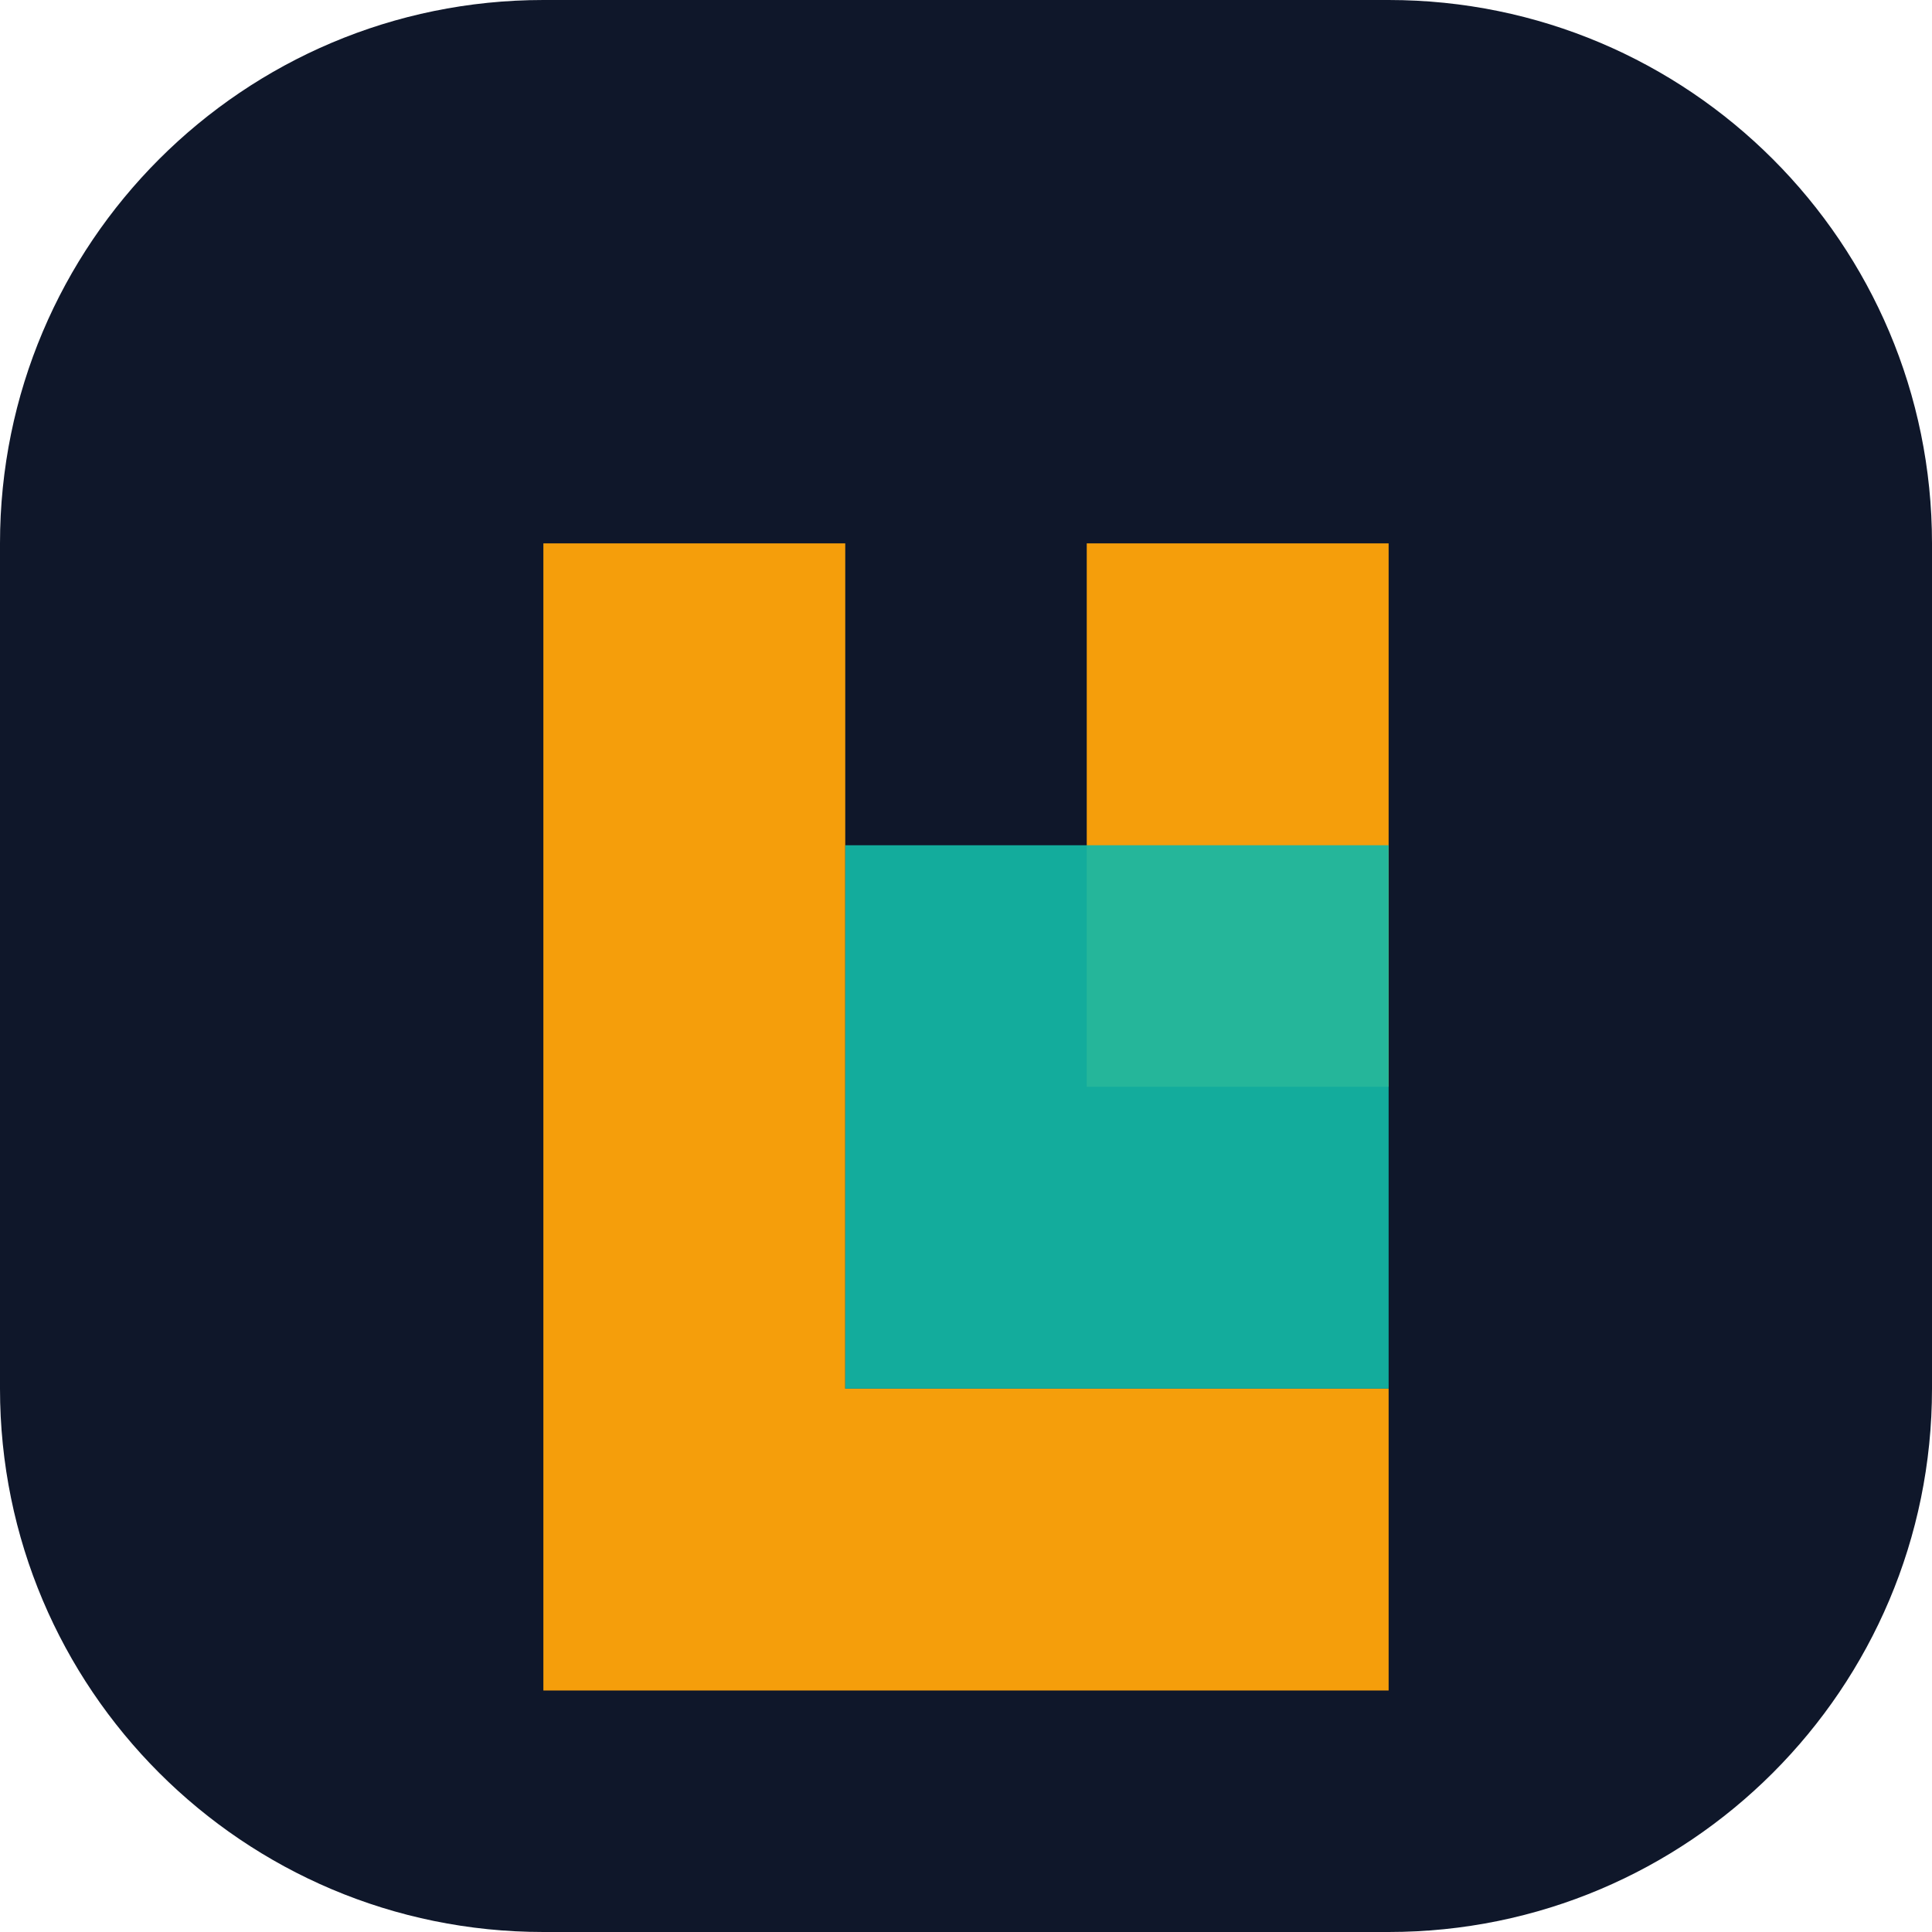
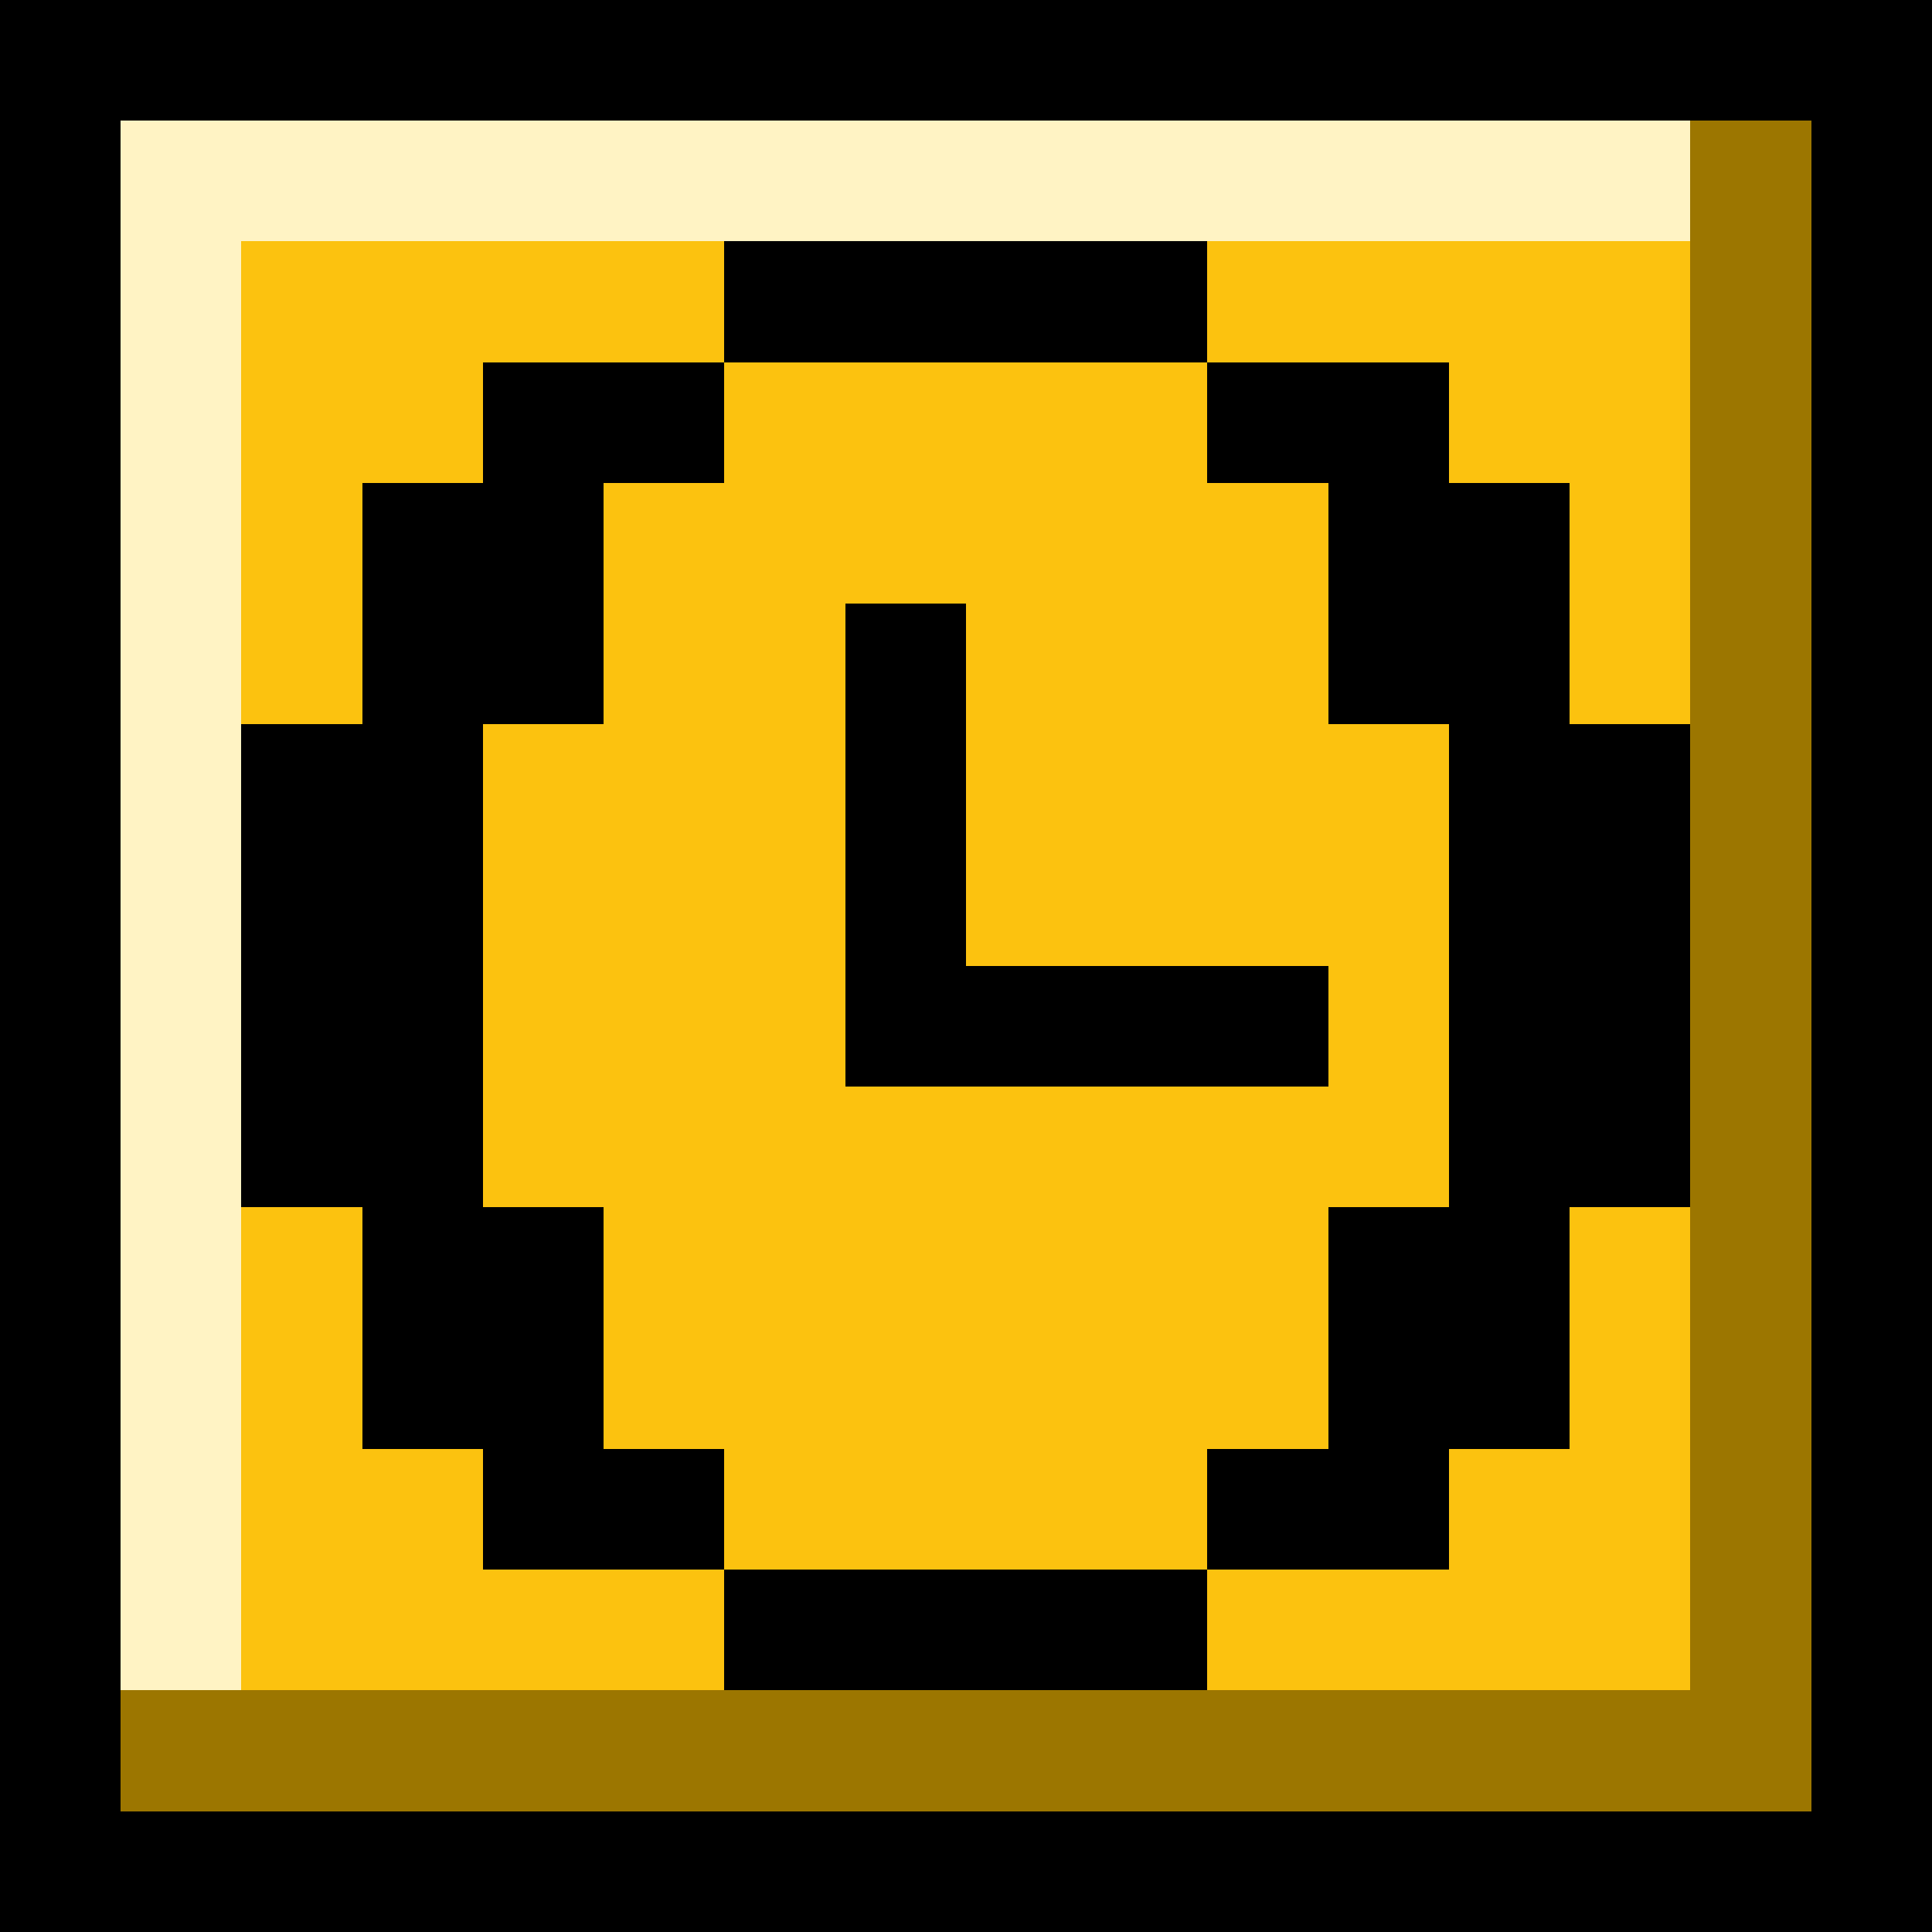
- <svg xmlns="http://www.w3.org/2000/svg" viewBox="0 0 64 64">
-   <rect width="64" height="64" rx="18" fill="#0f172a" />
-   <path d="M18 18h10v28h18v10H18V18Zm18 0h10v18H36V18Z" fill="#f59e0b" />
-   <path d="M28 28h18v18H28V28Z" fill="#14b8a6" opacity=".92" />
+ <svg xmlns="http://www.w3.org/2000/svg" viewBox="0 0 16 16" shape-rendering="crispEdges">
+   <rect x="0" y="0" width="16" height="1" fill="#000000" />
+   <rect x="0" y="1" width="1" height="1" fill="#000000" />
+   <rect x="1" y="1" width="13" height="1" fill="#fff3c4" />
+   <rect x="14" y="1" width="1" height="1" fill="#9c7600" />
+   <rect x="15" y="1" width="1" height="1" fill="#000000" />
+   <rect x="0" y="2" width="1" height="1" fill="#000000" />
+   <rect x="1" y="2" width="1" height="1" fill="#fff3c4" />
+   <rect x="2" y="2" width="4" height="1" fill="#fcc20f" />
+   <rect x="6" y="2" width="4" height="1" fill="#000000" />
+   <rect x="10" y="2" width="4" height="1" fill="#fcc20f" />
+   <rect x="14" y="2" width="1" height="1" fill="#9c7600" />
+   <rect x="15" y="2" width="1" height="1" fill="#000000" />
+   <rect x="0" y="3" width="1" height="1" fill="#000000" />
+   <rect x="1" y="3" width="1" height="1" fill="#fff3c4" />
+   <rect x="2" y="3" width="2" height="1" fill="#fcc20f" />
+   <rect x="4" y="3" width="2" height="1" fill="#000000" />
+   <rect x="6" y="3" width="4" height="1" fill="#fcc20f" />
+   <rect x="10" y="3" width="2" height="1" fill="#000000" />
+   <rect x="12" y="3" width="2" height="1" fill="#fcc20f" />
+   <rect x="14" y="3" width="1" height="1" fill="#9c7600" />
+   <rect x="15" y="3" width="1" height="1" fill="#000000" />
+   <rect x="0" y="4" width="1" height="1" fill="#000000" />
+   <rect x="1" y="4" width="1" height="1" fill="#fff3c4" />
+   <rect x="2" y="4" width="1" height="1" fill="#fcc20f" />
+   <rect x="3" y="4" width="2" height="1" fill="#000000" />
+   <rect x="5" y="4" width="6" height="1" fill="#fcc20f" />
+   <rect x="11" y="4" width="2" height="1" fill="#000000" />
+   <rect x="13" y="4" width="1" height="1" fill="#fcc20f" />
+   <rect x="14" y="4" width="1" height="1" fill="#9c7600" />
+   <rect x="15" y="4" width="1" height="1" fill="#000000" />
+   <rect x="0" y="5" width="1" height="1" fill="#000000" />
+   <rect x="1" y="5" width="1" height="1" fill="#fff3c4" />
+   <rect x="2" y="5" width="1" height="1" fill="#fcc20f" />
+   <rect x="3" y="5" width="2" height="1" fill="#000000" />
+   <rect x="5" y="5" width="2" height="1" fill="#fcc20f" />
+   <rect x="7" y="5" width="1" height="1" fill="#000000" />
+   <rect x="8" y="5" width="3" height="1" fill="#fcc20f" />
+   <rect x="11" y="5" width="2" height="1" fill="#000000" />
+   <rect x="13" y="5" width="1" height="1" fill="#fcc20f" />
+   <rect x="14" y="5" width="1" height="1" fill="#9c7600" />
+   <rect x="15" y="5" width="1" height="1" fill="#000000" />
+   <rect x="0" y="6" width="1" height="1" fill="#000000" />
+   <rect x="1" y="6" width="1" height="1" fill="#fff3c4" />
+   <rect x="2" y="6" width="2" height="1" fill="#000000" />
+   <rect x="4" y="6" width="3" height="1" fill="#fcc20f" />
+   <rect x="7" y="6" width="1" height="1" fill="#000000" />
+   <rect x="8" y="6" width="4" height="1" fill="#fcc20f" />
+   <rect x="12" y="6" width="2" height="1" fill="#000000" />
+   <rect x="14" y="6" width="1" height="1" fill="#9c7600" />
+   <rect x="15" y="6" width="1" height="1" fill="#000000" />
+   <rect x="0" y="7" width="1" height="1" fill="#000000" />
+   <rect x="1" y="7" width="1" height="1" fill="#fff3c4" />
+   <rect x="2" y="7" width="2" height="1" fill="#000000" />
+   <rect x="4" y="7" width="3" height="1" fill="#fcc20f" />
+   <rect x="7" y="7" width="1" height="1" fill="#000000" />
+   <rect x="8" y="7" width="4" height="1" fill="#fcc20f" />
+   <rect x="12" y="7" width="2" height="1" fill="#000000" />
+   <rect x="14" y="7" width="1" height="1" fill="#9c7600" />
+   <rect x="15" y="7" width="1" height="1" fill="#000000" />
+   <rect x="0" y="8" width="1" height="1" fill="#000000" />
+   <rect x="1" y="8" width="1" height="1" fill="#fff3c4" />
+   <rect x="2" y="8" width="2" height="1" fill="#000000" />
+   <rect x="4" y="8" width="3" height="1" fill="#fcc20f" />
+   <rect x="7" y="8" width="4" height="1" fill="#000000" />
+   <rect x="11" y="8" width="1" height="1" fill="#fcc20f" />
+   <rect x="12" y="8" width="2" height="1" fill="#000000" />
+   <rect x="14" y="8" width="1" height="1" fill="#9c7600" />
+   <rect x="15" y="8" width="1" height="1" fill="#000000" />
+   <rect x="0" y="9" width="1" height="1" fill="#000000" />
+   <rect x="1" y="9" width="1" height="1" fill="#fff3c4" />
+   <rect x="2" y="9" width="2" height="1" fill="#000000" />
+   <rect x="4" y="9" width="8" height="1" fill="#fcc20f" />
+   <rect x="12" y="9" width="2" height="1" fill="#000000" />
+   <rect x="14" y="9" width="1" height="1" fill="#9c7600" />
+   <rect x="15" y="9" width="1" height="1" fill="#000000" />
+   <rect x="0" y="10" width="1" height="1" fill="#000000" />
+   <rect x="1" y="10" width="1" height="1" fill="#fff3c4" />
+   <rect x="2" y="10" width="1" height="1" fill="#fcc20f" />
+   <rect x="3" y="10" width="2" height="1" fill="#000000" />
+   <rect x="5" y="10" width="6" height="1" fill="#fcc20f" />
+   <rect x="11" y="10" width="2" height="1" fill="#000000" />
+   <rect x="13" y="10" width="1" height="1" fill="#fcc20f" />
+   <rect x="14" y="10" width="1" height="1" fill="#9c7600" />
+   <rect x="15" y="10" width="1" height="1" fill="#000000" />
+   <rect x="0" y="11" width="1" height="1" fill="#000000" />
+   <rect x="1" y="11" width="1" height="1" fill="#fff3c4" />
+   <rect x="2" y="11" width="1" height="1" fill="#fcc20f" />
+   <rect x="3" y="11" width="2" height="1" fill="#000000" />
+   <rect x="5" y="11" width="6" height="1" fill="#fcc20f" />
+   <rect x="11" y="11" width="2" height="1" fill="#000000" />
+   <rect x="13" y="11" width="1" height="1" fill="#fcc20f" />
+   <rect x="14" y="11" width="1" height="1" fill="#9c7600" />
+   <rect x="15" y="11" width="1" height="1" fill="#000000" />
+   <rect x="0" y="12" width="1" height="1" fill="#000000" />
+   <rect x="1" y="12" width="1" height="1" fill="#fff3c4" />
+   <rect x="2" y="12" width="2" height="1" fill="#fcc20f" />
+   <rect x="4" y="12" width="2" height="1" fill="#000000" />
+   <rect x="6" y="12" width="4" height="1" fill="#fcc20f" />
+   <rect x="10" y="12" width="2" height="1" fill="#000000" />
+   <rect x="12" y="12" width="2" height="1" fill="#fcc20f" />
+   <rect x="14" y="12" width="1" height="1" fill="#9c7600" />
+   <rect x="15" y="12" width="1" height="1" fill="#000000" />
+   <rect x="0" y="13" width="1" height="1" fill="#000000" />
+   <rect x="1" y="13" width="1" height="1" fill="#fff3c4" />
+   <rect x="2" y="13" width="4" height="1" fill="#fcc20f" />
+   <rect x="6" y="13" width="4" height="1" fill="#000000" />
+   <rect x="10" y="13" width="4" height="1" fill="#fcc20f" />
+   <rect x="14" y="13" width="1" height="1" fill="#9c7600" />
+   <rect x="15" y="13" width="1" height="1" fill="#000000" />
+   <rect x="0" y="14" width="1" height="1" fill="#000000" />
+   <rect x="1" y="14" width="14" height="1" fill="#9c7600" />
+   <rect x="15" y="14" width="1" height="1" fill="#000000" />
+   <rect x="0" y="15" width="16" height="1" fill="#000000" />
</svg>
